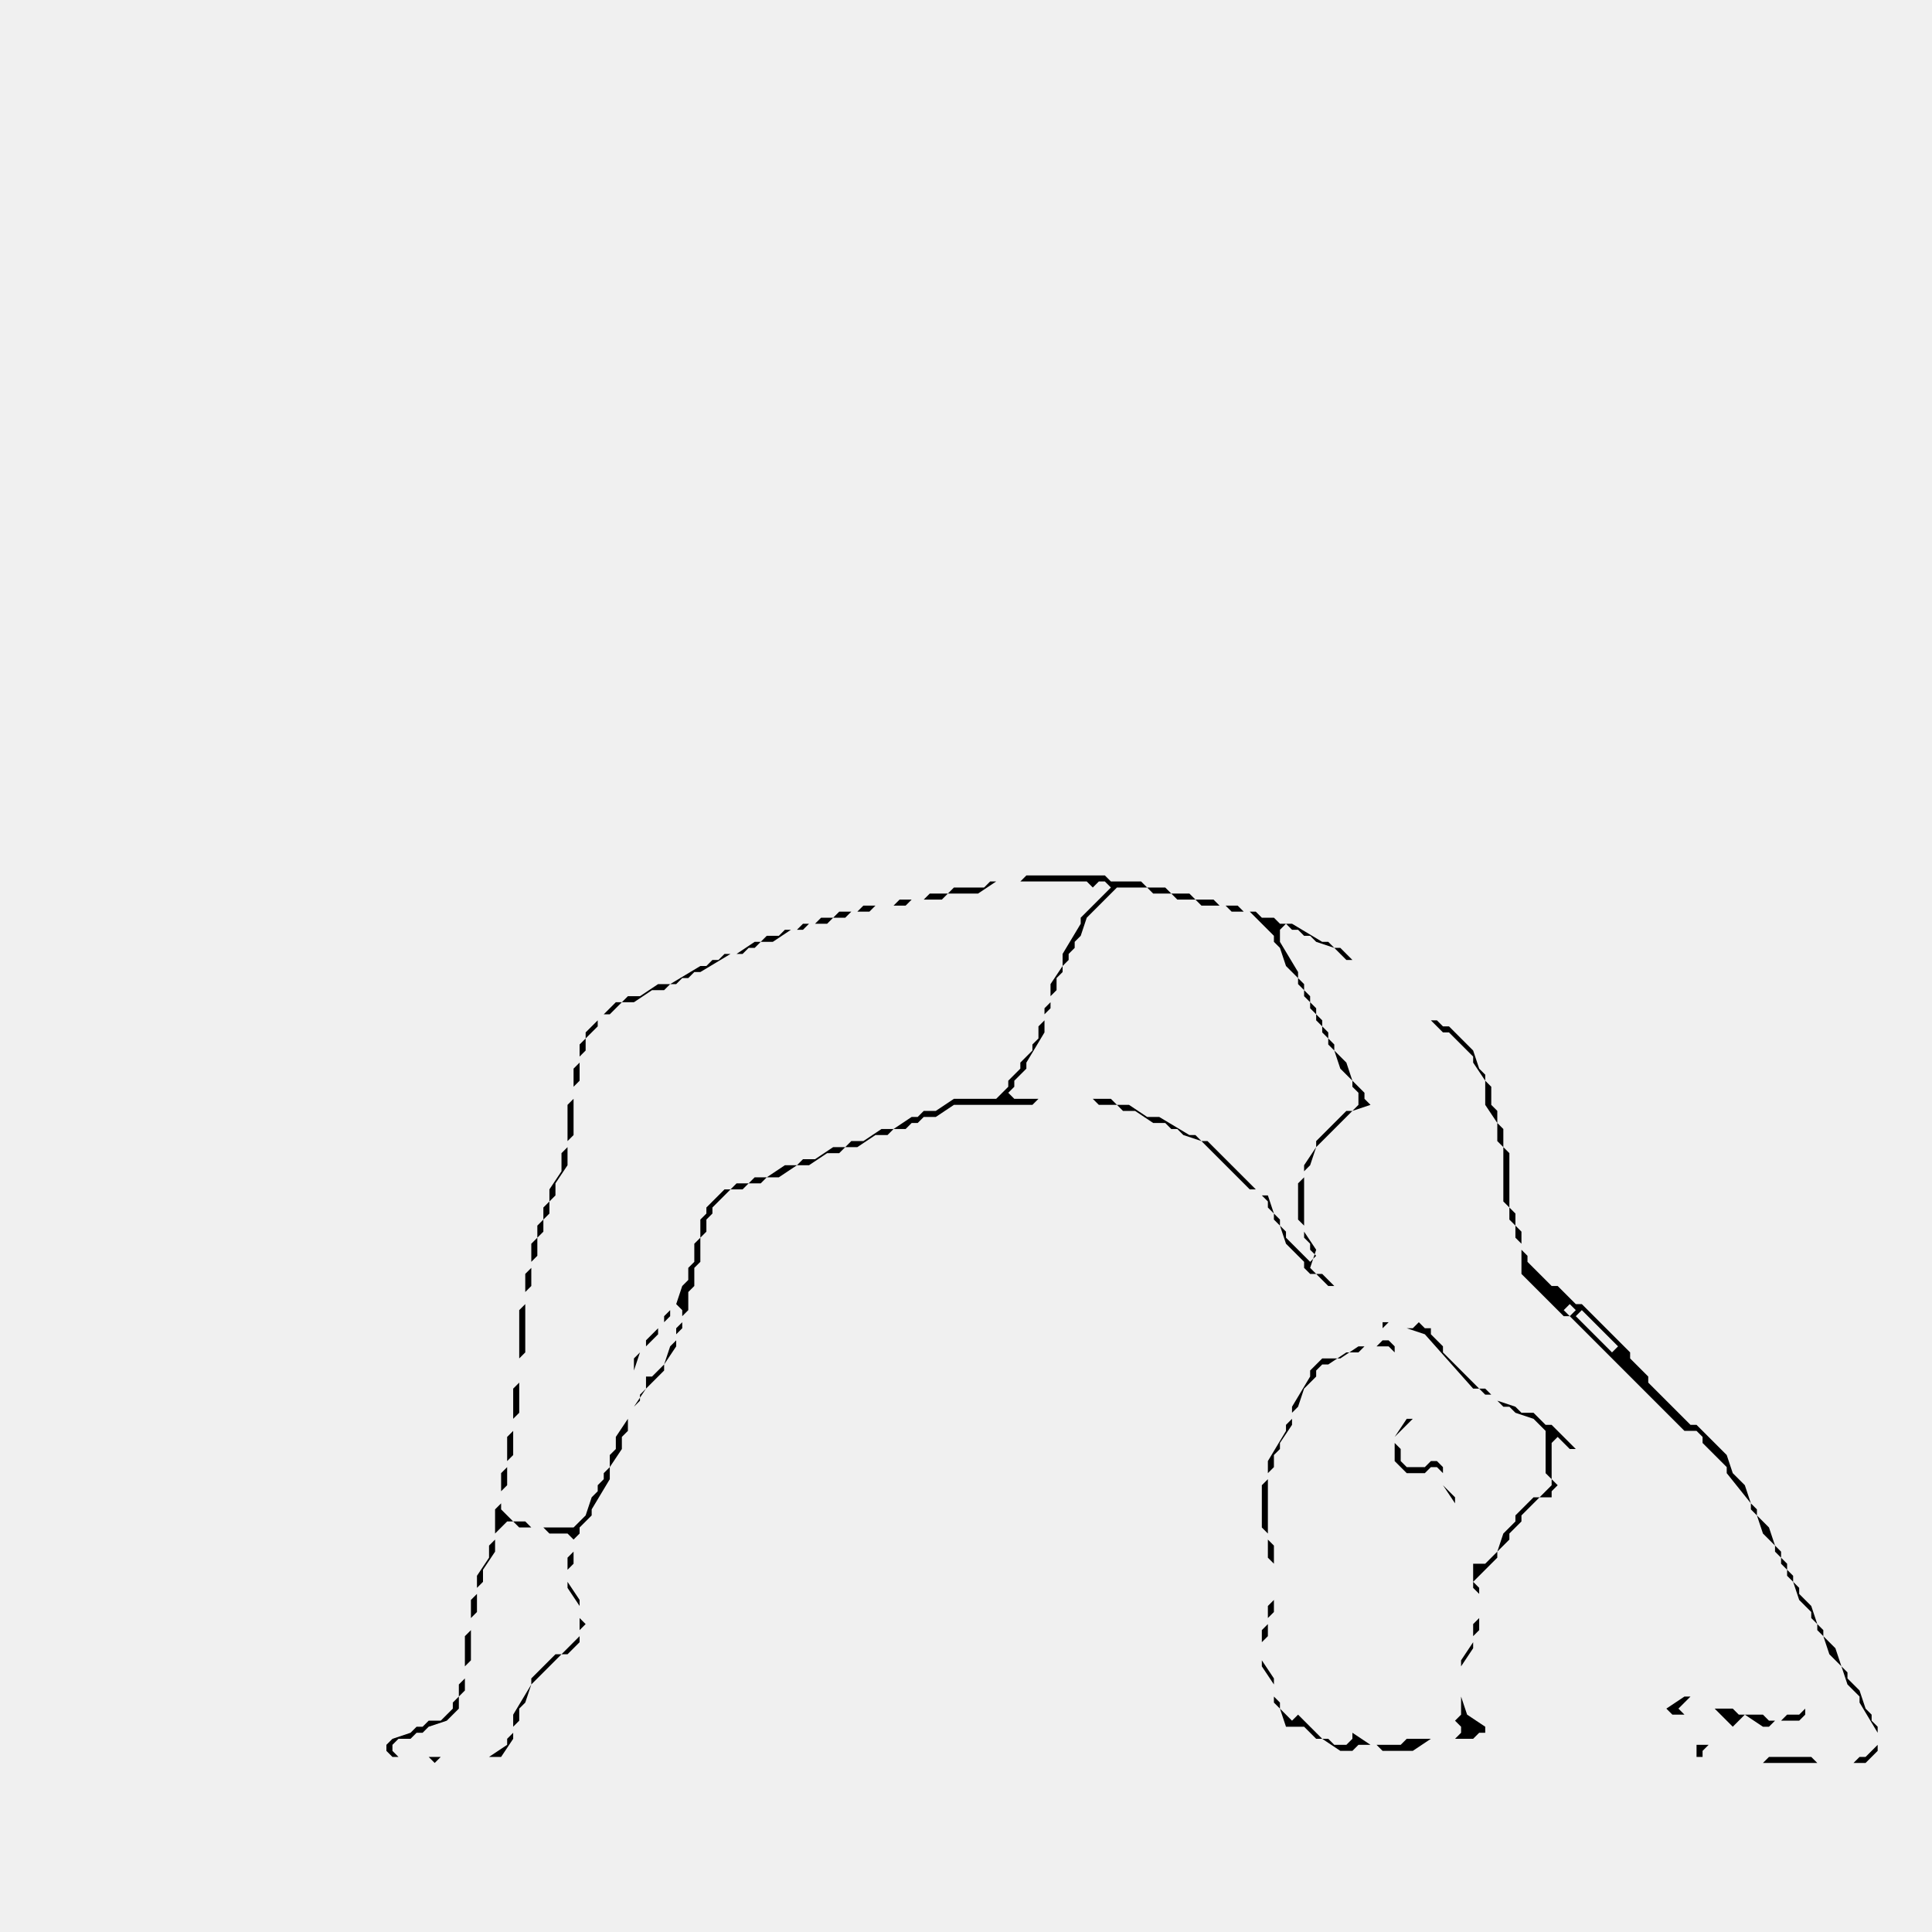
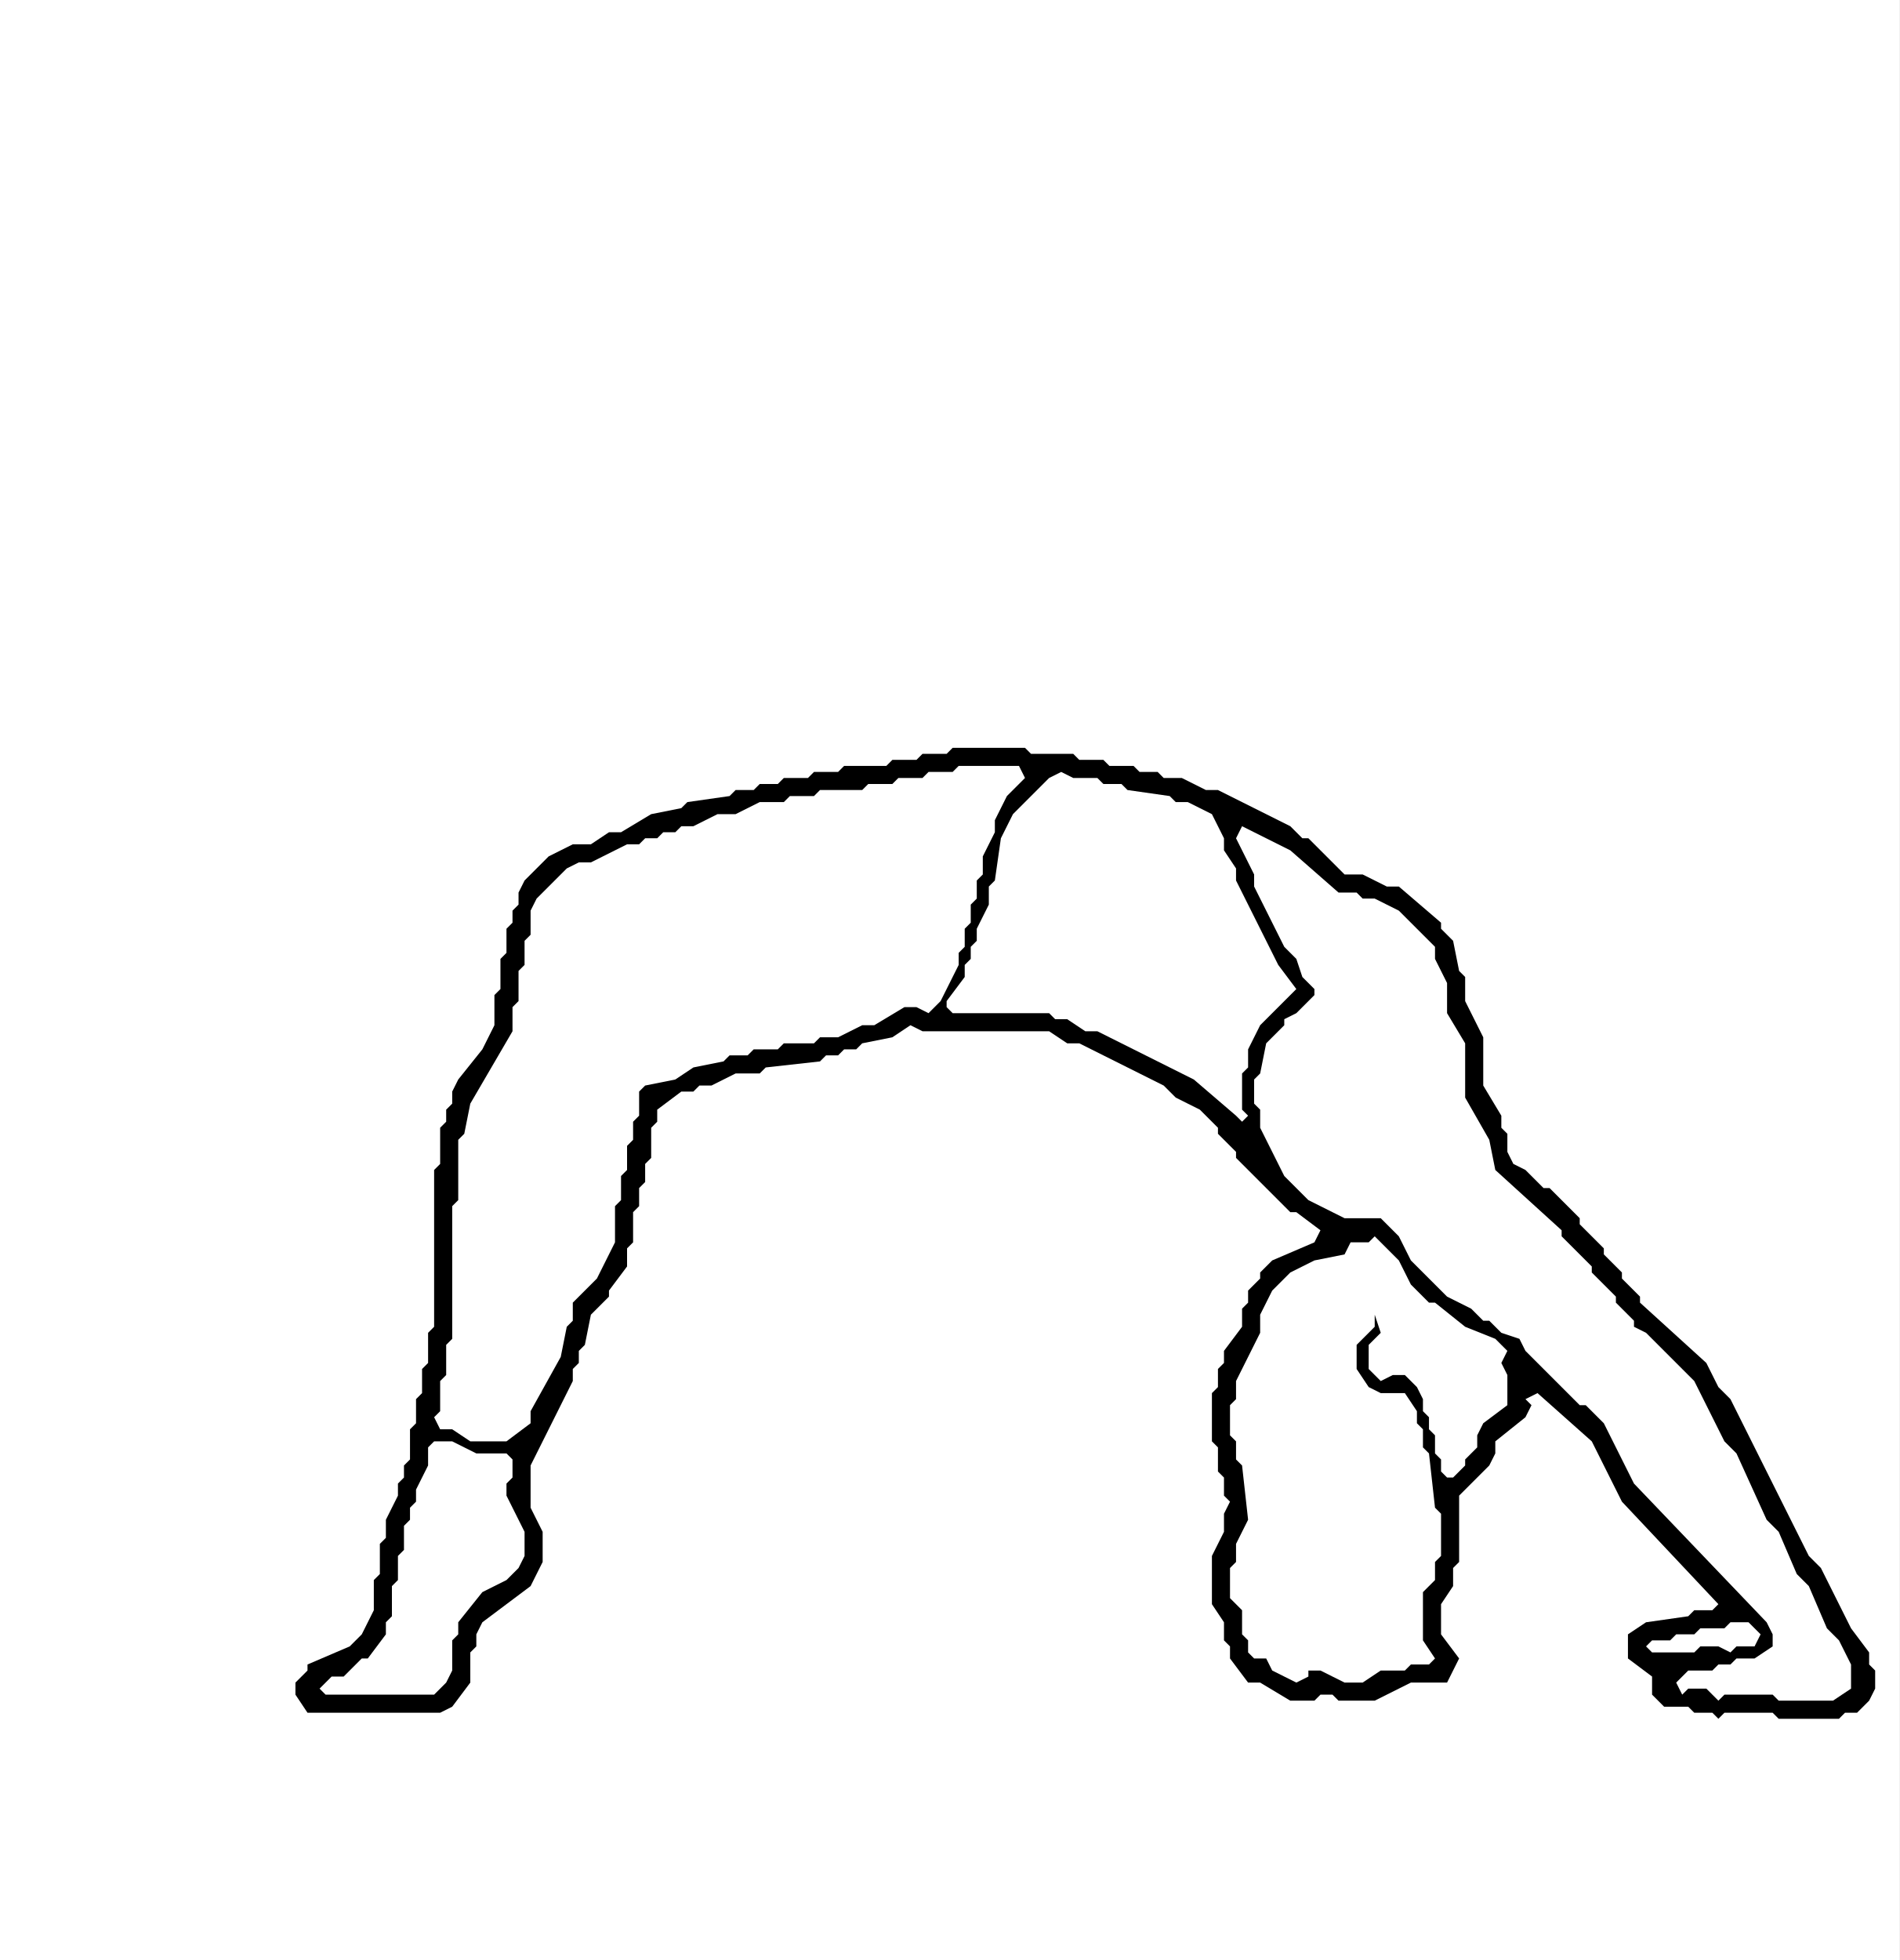
- <svg xmlns="http://www.w3.org/2000/svg" width="320" height="320" viewBox="0 0 320 320">
-   <g fill="#000" fill-rule="evenodd" stroke="none">
-     <path d="M 281.0 291.0 L 282.0 291.0 L 282.0 290.0 L 283.0 289.0 L 285.0 289.0 L 281.0 289.0 Z M 284.0 283.0 L 287.0 286.0 L 289.0 284.0 L 292.0 286.0 L 293.0 286.0 L 294.0 285.0 L 298.0 285.0 L 299.0 284.0 L 299.0 283.0 L 298.0 284.0 L 296.0 284.0 L 295.0 285.0 L 293.0 285.0 L 292.0 284.0 L 288.0 284.0 L 287.0 283.0 Z M 276.0 283.0 L 277.0 284.0 L 281.0 284.0 L 279.0 284.0 L 278.0 283.0 L 280.0 281.0 L 283.0 281.0 L 279.0 281.0 Z M 233.0 235.0 L 231.0 238.0 L 231.0 242.0 L 233.0 244.0 L 236.0 244.0 L 237.0 243.0 L 238.0 243.0 L 239.0 244.0 L 239.0 246.0 L 241.0 249.0 L 241.0 248.0 L 239.0 246.0 L 239.0 243.0 L 238.0 242.0 L 237.0 242.0 L 236.0 243.0 L 233.0 243.0 L 232.0 242.0 L 232.0 240.0 L 231.0 239.0 L 231.0 238.0 L 234.0 235.0 Z M 230.0 222.0 L 229.0 222.0 L 228.0 223.0 L 225.0 223.0 L 222.0 225.0 L 219.0 225.0 L 217.0 227.0 L 217.0 228.0 L 214.0 233.0 L 214.0 235.0 L 213.0 236.0 L 213.0 237.0 L 210.0 242.0 L 210.0 245.0 L 209.0 246.0 L 209.0 253.0 L 210.0 254.0 L 210.0 258.0 L 211.0 259.0 L 211.0 265.0 L 210.0 266.0 L 210.0 269.0 L 209.0 270.0 L 209.0 276.0 L 211.0 279.0 L 211.0 282.0 L 212.0 283.0 L 213.0 286.0 L 216.0 286.0 L 218.0 288.0 L 219.0 288.0 L 222.0 290.0 L 224.0 290.0 L 225.0 289.0 L 228.0 289.0 L 229.0 290.0 L 234.0 290.0 L 237.0 288.0 L 244.0 288.0 L 245.0 287.0 L 246.0 287.0 L 246.0 286.0 L 243.0 284.0 L 242.0 281.0 L 242.0 284.0 L 241.0 285.0 L 240.0 285.0 L 241.0 285.0 L 242.0 286.0 L 242.0 287.0 L 241.0 288.0 L 233.0 288.0 L 232.0 289.0 L 227.0 289.0 L 224.0 287.0 L 224.0 288.0 L 223.0 289.0 L 221.0 289.0 L 220.0 288.0 L 219.0 288.0 L 215.0 284.0 L 214.0 285.0 L 212.0 283.0 L 212.0 282.0 L 211.0 281.0 L 211.0 278.0 L 209.0 275.0 L 209.0 272.0 L 210.0 271.0 L 210.0 268.0 L 211.0 267.0 L 211.0 256.0 L 210.0 255.0 L 210.0 244.0 L 211.0 243.0 L 211.0 241.0 L 212.0 240.0 L 212.0 239.0 L 214.0 236.0 L 214.0 234.0 L 215.0 233.0 L 216.0 230.0 L 218.0 228.0 L 218.0 227.0 L 219.0 226.0 L 220.0 226.0 L 223.0 224.0 L 225.0 224.0 L 226.0 223.0 L 230.0 223.0 L 231.0 224.0 L 231.0 223.0 Z M 229.0 219.0 L 229.0 220.0 L 230.0 219.0 L 232.0 219.0 L 233.0 220.0 L 236.0 221.0 L 244.0 230.0 L 245.0 230.0 L 246.0 231.0 L 247.0 231.0 L 249.0 233.0 L 250.0 233.0 L 251.0 234.0 L 254.0 235.0 L 256.0 237.0 L 256.0 244.0 L 257.0 245.0 L 257.0 246.0 L 255.0 248.0 L 254.0 248.0 L 251.0 251.0 L 251.0 252.0 L 249.0 254.0 L 248.0 257.0 L 246.0 259.0 L 244.0 259.0 L 244.0 263.0 L 245.0 264.0 L 245.0 268.0 L 244.0 269.0 L 244.0 272.0 L 242.0 275.0 L 242.0 277.0 L 242.0 276.0 L 244.0 273.0 L 244.0 271.0 L 245.0 270.0 L 245.0 263.0 L 244.0 262.0 L 248.0 258.0 L 248.0 257.0 L 250.0 255.0 L 250.0 254.0 L 252.0 252.0 L 252.0 251.0 L 255.0 248.0 L 257.0 248.0 L 257.0 247.0 L 258.0 246.0 L 257.0 245.0 L 257.0 239.0 L 258.0 238.0 L 260.0 240.0 L 261.0 240.0 L 265.0 244.0 L 257.0 236.0 L 256.0 236.0 L 254.0 234.0 L 252.0 234.0 L 251.0 233.0 L 248.0 232.0 L 246.0 230.0 L 245.0 230.0 L 239.0 224.0 L 239.0 223.0 L 237.0 221.0 L 237.0 220.0 L 236.0 220.0 L 235.0 219.0 L 234.0 220.0 L 233.0 220.0 L 232.0 219.0 Z M 236.0 169.0 L 237.0 169.0 L 239.0 171.0 L 240.0 171.0 L 244.0 175.0 L 244.0 176.0 L 246.0 179.0 L 246.0 183.0 L 248.0 186.0 L 248.0 189.0 L 249.0 190.0 L 249.0 199.0 L 250.0 200.0 L 250.0 202.0 L 251.0 203.0 L 251.0 205.0 L 252.0 206.0 L 252.0 211.0 L 259.0 218.0 L 260.0 218.0 L 279.0 237.0 L 281.0 237.0 L 282.0 238.0 L 282.0 239.0 L 286.0 243.0 L 286.0 244.0 L 290.0 249.0 L 290.0 250.0 L 291.0 251.0 L 292.0 254.0 L 294.0 256.0 L 294.0 257.0 L 295.0 258.0 L 295.0 259.0 L 296.0 260.0 L 296.0 261.0 L 297.0 262.0 L 298.0 265.0 L 300.0 267.0 L 300.0 268.0 L 301.0 269.0 L 301.0 270.0 L 302.0 271.0 L 303.0 274.0 L 305.0 276.0 L 306.0 279.0 L 308.0 281.0 L 308.0 282.0 L 311.0 287.0 L 311.0 289.0 L 309.0 291.0 L 308.0 291.0 L 307.0 292.0 L 301.0 292.0 L 300.0 291.0 L 293.0 291.0 L 292.0 292.0 L 290.0 292.0 L 309.0 292.0 L 311.0 290.0 L 311.0 286.0 L 310.0 285.0 L 310.0 284.0 L 309.0 283.0 L 308.0 280.0 L 306.0 278.0 L 306.0 277.0 L 305.0 276.0 L 304.0 273.0 L 302.0 271.0 L 302.0 270.0 L 301.0 269.0 L 300.0 266.0 L 298.0 264.0 L 298.0 263.0 L 297.0 262.0 L 297.0 261.0 L 296.0 260.0 L 296.0 259.0 L 295.0 258.0 L 295.0 257.0 L 294.0 256.0 L 293.0 253.0 L 291.0 251.0 L 291.0 250.0 L 290.0 249.0 L 289.0 246.0 L 287.0 244.0 L 286.0 241.0 L 281.0 236.0 L 280.0 236.0 L 273.0 229.0 L 273.0 228.0 L 270.0 225.0 L 270.0 224.0 L 262.0 216.0 L 261.0 216.0 L 258.0 213.0 L 257.0 213.0 L 253.0 209.0 L 253.0 208.0 L 252.0 207.0 L 252.0 204.0 L 251.0 203.0 L 251.0 201.0 L 250.0 200.0 L 250.0 191.0 L 249.0 190.0 L 249.0 187.0 L 248.0 186.0 L 248.0 184.0 L 247.0 183.0 L 247.0 180.0 L 246.0 179.0 L 246.0 178.0 L 245.0 177.0 L 244.0 174.0 L 240.0 170.0 L 239.0 170.0 L 238.0 169.0 Z M 266.0 223.0 L 267.0 222.0 L 268.0 223.0 L 267.0 224.0 Z M 265.0 222.0 L 266.0 221.0 L 267.0 222.0 L 266.0 223.0 Z M 264.0 221.0 L 265.0 220.0 L 266.0 221.0 L 265.0 222.0 Z M 263.0 220.0 L 264.0 219.0 L 265.0 220.0 L 264.0 221.0 Z M 262.0 219.0 L 263.0 218.0 L 264.0 219.0 L 263.0 220.0 Z M 261.0 218.0 L 262.0 217.0 L 263.0 218.0 L 262.0 219.0 Z M 259.0 217.0 L 260.0 216.0 L 261.0 217.0 L 260.0 218.0 Z M 224.0 159.0 L 222.0 157.0 L 221.0 157.0 L 220.0 156.0 L 219.0 156.0 L 214.0 153.0 L 212.0 153.0 L 211.0 152.0 L 209.0 152.0 L 208.0 151.0 L 206.0 151.0 L 205.0 150.0 L 202.0 150.0 L 201.0 149.0 L 198.0 149.0 L 197.0 148.0 L 194.0 148.0 L 193.0 147.0 L 190.0 147.0 L 189.0 146.0 L 184.0 146.0 L 183.0 145.0 L 170.0 145.0 L 169.0 146.0 L 164.0 146.0 L 163.0 147.0 L 158.0 147.0 L 157.0 148.0 L 154.0 148.0 L 153.0 149.0 L 149.0 149.0 L 148.0 150.0 L 143.0 150.0 L 142.0 151.0 L 139.0 151.0 L 138.0 152.0 L 136.0 152.0 L 135.0 153.0 L 133.0 153.0 L 132.0 154.0 L 130.0 154.0 L 129.0 155.0 L 127.0 155.0 L 126.0 156.0 L 125.0 156.0 L 122.0 158.0 L 120.0 158.0 L 119.0 159.0 L 118.0 159.0 L 117.0 160.0 L 116.0 160.0 L 111.0 163.0 L 109.0 163.0 L 106.0 165.0 L 104.0 165.0 L 103.0 166.0 L 102.0 166.0 L 97.0 171.0 L 97.0 172.0 L 96.0 173.0 L 96.0 176.0 L 95.0 177.0 L 95.0 182.0 L 94.0 183.0 L 94.0 190.0 L 93.0 191.0 L 93.0 194.0 L 91.0 197.0 L 91.0 199.0 L 90.0 200.0 L 90.0 202.0 L 89.0 203.0 L 89.0 205.0 L 88.0 206.0 L 88.0 210.0 L 87.0 211.0 L 87.0 216.0 L 86.0 217.0 L 86.0 229.0 L 85.0 230.0 L 85.0 237.0 L 84.0 238.0 L 84.0 243.0 L 83.0 244.0 L 83.0 249.0 L 82.0 250.0 L 82.0 255.0 L 81.0 256.0 L 81.0 258.0 L 79.0 261.0 L 79.0 264.0 L 78.0 265.0 L 78.0 270.0 L 77.0 271.0 L 77.0 278.0 L 76.0 279.0 L 76.0 281.0 L 75.0 282.0 L 75.0 283.0 L 73.0 285.0 L 71.0 285.0 L 70.0 286.0 L 69.0 286.0 L 68.0 287.0 L 65.0 288.0 L 64.0 289.0 L 64.0 290.0 L 65.0 291.0 L 71.0 291.0 L 72.0 292.0 L 73.0 291.0 L 83.0 291.0 L 85.0 288.0 L 85.0 286.0 L 86.0 285.0 L 86.0 283.0 L 87.0 282.0 L 88.0 279.0 L 93.0 274.0 L 94.0 274.0 L 96.0 272.0 L 96.0 270.0 L 97.0 269.0 L 96.0 268.0 L 96.0 265.0 L 94.0 262.0 L 94.0 260.0 L 95.0 259.0 L 95.0 255.0 L 96.0 254.0 L 96.0 253.0 L 98.0 251.0 L 98.0 250.0 L 101.0 245.0 L 101.0 243.0 L 103.0 240.0 L 103.0 238.0 L 104.0 237.0 L 104.0 235.0 L 102.0 238.0 L 102.0 240.0 L 101.0 241.0 L 101.0 243.0 L 100.0 244.0 L 100.0 245.0 L 99.0 246.0 L 99.0 247.0 L 98.0 248.0 L 97.0 251.0 L 95.0 253.0 L 88.0 253.0 L 87.0 252.0 L 85.0 252.0 L 83.0 250.0 L 83.0 247.0 L 84.0 246.0 L 84.0 242.0 L 85.0 241.0 L 85.0 235.0 L 86.0 234.0 L 86.0 225.0 L 87.0 224.0 L 87.0 214.0 L 88.0 213.0 L 88.0 209.0 L 89.0 208.0 L 89.0 205.0 L 90.0 204.0 L 90.0 202.0 L 91.0 201.0 L 91.0 199.0 L 92.0 198.0 L 92.0 196.0 L 94.0 193.0 L 94.0 189.0 L 95.0 188.0 L 95.0 180.0 L 96.0 179.0 L 96.0 175.0 L 97.0 174.0 L 97.0 172.0 L 99.0 170.0 L 99.0 169.0 L 100.0 168.0 L 101.0 168.0 L 103.0 166.0 L 105.0 166.0 L 108.0 164.0 L 110.0 164.0 L 111.0 163.0 L 112.0 163.0 L 113.0 162.0 L 114.0 162.0 L 115.0 161.0 L 116.0 161.0 L 121.0 158.0 L 123.0 158.0 L 124.0 157.0 L 125.0 157.0 L 126.0 156.0 L 128.0 156.0 L 131.0 154.0 L 133.0 154.0 L 134.0 153.0 L 137.0 153.0 L 138.0 152.0 L 140.0 152.0 L 141.0 151.0 L 144.0 151.0 L 145.0 150.0 L 150.0 150.0 L 151.0 149.0 L 156.0 149.0 L 157.0 148.0 L 162.0 148.0 L 165.0 146.0 L 180.0 146.0 L 181.0 147.0 L 182.0 146.0 L 183.0 146.0 L 184.0 147.0 L 179.0 152.0 L 179.0 153.0 L 176.0 158.0 L 176.0 160.0 L 174.0 163.0 L 174.0 166.0 L 173.0 167.0 L 173.0 169.0 L 172.0 170.0 L 172.0 172.0 L 171.0 173.0 L 171.0 174.0 L 169.0 176.0 L 169.0 177.0 L 167.0 179.0 L 167.0 180.0 L 165.0 182.0 L 158.0 182.0 L 155.0 184.0 L 153.0 184.0 L 152.0 185.0 L 151.0 185.0 L 148.0 187.0 L 146.0 187.0 L 143.0 189.0 L 141.0 189.0 L 140.0 190.0 L 138.0 190.0 L 135.0 192.0 L 133.0 192.0 L 132.0 193.0 L 130.0 193.0 L 127.0 195.0 L 125.0 195.0 L 124.0 196.0 L 122.0 196.0 L 121.0 197.0 L 120.0 197.0 L 117.0 200.0 L 117.0 201.0 L 116.0 202.0 L 116.0 205.0 L 115.0 206.0 L 115.0 209.0 L 114.0 210.0 L 114.0 212.0 L 113.0 213.0 L 112.0 216.0 L 110.0 218.0 L 110.0 219.0 L 107.0 222.0 L 107.0 223.0 L 105.0 225.0 L 105.0 227.0 L 104.0 228.0 L 105.0 227.0 L 106.0 224.0 L 109.0 221.0 L 109.0 220.0 L 111.0 218.0 L 111.0 217.0 L 112.0 216.0 L 113.0 217.0 L 113.0 219.0 L 112.0 220.0 L 112.0 222.0 L 111.0 223.0 L 110.0 226.0 L 108.0 228.0 L 107.0 228.0 L 107.0 230.0 L 105.0 233.0 L 106.0 232.0 L 106.0 231.0 L 110.0 227.0 L 110.0 226.0 L 112.0 223.0 L 112.0 221.0 L 113.0 220.0 L 113.0 218.0 L 114.0 217.0 L 114.0 214.0 L 115.0 213.0 L 115.0 210.0 L 116.0 209.0 L 116.0 205.0 L 117.0 204.0 L 117.0 202.0 L 118.0 201.0 L 118.0 200.0 L 121.0 197.0 L 123.0 197.0 L 124.0 196.0 L 126.0 196.0 L 127.0 195.0 L 129.0 195.0 L 132.0 193.0 L 134.0 193.0 L 137.0 191.0 L 139.0 191.0 L 140.0 190.0 L 142.0 190.0 L 145.0 188.0 L 147.0 188.0 L 148.0 187.0 L 150.0 187.0 L 151.0 186.0 L 152.0 186.0 L 153.0 185.0 L 155.0 185.0 L 158.0 183.0 L 171.0 183.0 L 172.0 182.0 L 181.0 182.0 L 182.0 183.0 L 185.0 183.0 L 186.0 184.0 L 188.0 184.0 L 191.0 186.0 L 193.0 186.0 L 194.0 187.0 L 195.0 187.0 L 196.0 188.0 L 199.0 189.0 L 207.0 197.0 L 208.0 197.0 L 210.0 199.0 L 210.0 200.0 L 211.0 201.0 L 211.0 202.0 L 212.0 203.0 L 213.0 206.0 L 216.0 209.0 L 216.0 210.0 L 217.0 211.0 L 218.0 211.0 L 220.0 213.0 L 221.0 213.0 L 219.0 211.0 L 218.0 211.0 L 217.0 210.0 L 218.0 207.0 L 216.0 204.0 L 216.0 194.0 L 217.0 193.0 L 218.0 190.0 L 224.0 184.0 L 227.0 183.0 L 226.0 182.0 L 226.0 181.0 L 224.0 179.0 L 223.0 176.0 L 221.0 174.0 L 221.0 173.0 L 220.0 172.0 L 220.0 171.0 L 219.0 170.0 L 219.0 169.0 L 218.0 168.0 L 218.0 167.0 L 217.0 166.0 L 217.0 165.0 L 216.0 164.0 L 216.0 163.0 L 215.0 162.0 L 215.0 161.0 L 212.0 156.0 L 212.0 154.0 L 213.0 153.0 L 214.0 154.0 L 215.0 154.0 L 216.0 155.0 L 217.0 155.0 L 218.0 156.0 L 221.0 157.0 L 223.0 159.0 Z M 94.0 254.0 L 95.0 255.0 L 95.0 257.0 L 94.0 258.0 L 94.0 263.0 L 96.0 266.0 L 96.0 271.0 L 93.0 274.0 L 92.0 274.0 L 88.0 278.0 L 88.0 279.0 L 85.0 284.0 L 85.0 287.0 L 84.0 288.0 L 84.0 289.0 L 81.0 291.0 L 66.0 291.0 L 65.0 290.0 L 65.0 289.0 L 66.0 288.0 L 68.0 288.0 L 69.0 287.0 L 70.0 287.0 L 71.0 286.0 L 74.0 285.0 L 76.0 283.0 L 76.0 281.0 L 77.0 280.0 L 77.0 276.0 L 78.0 275.0 L 78.0 268.0 L 79.0 267.0 L 79.0 263.0 L 80.0 262.0 L 80.0 260.0 L 82.0 257.0 L 82.0 254.0 L 84.0 252.0 L 85.0 252.0 L 86.0 253.0 L 90.0 253.0 L 91.0 254.0 Z M 216.0 208.0 L 217.0 207.0 L 218.0 208.0 L 217.0 209.0 Z M 185.0 147.0 L 190.0 147.0 L 191.0 148.0 L 194.0 148.0 L 195.0 149.0 L 198.0 149.0 L 199.0 150.0 L 203.0 150.0 L 204.0 151.0 L 207.0 151.0 L 211.0 155.0 L 211.0 156.0 L 212.0 157.0 L 213.0 160.0 L 215.0 162.0 L 215.0 163.0 L 216.0 164.0 L 216.0 165.0 L 217.0 166.0 L 217.0 167.0 L 218.0 168.0 L 218.0 169.0 L 219.0 170.0 L 219.0 171.0 L 220.0 172.0 L 220.0 173.0 L 221.0 174.0 L 222.0 177.0 L 224.0 179.0 L 224.0 180.0 L 225.0 181.0 L 225.0 183.0 L 224.0 184.0 L 223.0 184.0 L 218.0 189.0 L 218.0 190.0 L 216.0 193.0 L 216.0 195.0 L 215.0 196.0 L 215.0 202.0 L 216.0 203.0 L 216.0 205.0 L 217.0 206.0 L 217.0 207.0 L 216.0 208.0 L 213.0 205.0 L 213.0 204.0 L 212.0 203.0 L 212.0 202.0 L 211.0 201.0 L 210.0 198.0 L 209.0 198.0 L 200.0 189.0 L 199.0 189.0 L 198.0 188.0 L 197.0 188.0 L 192.0 185.0 L 190.0 185.0 L 187.0 183.0 L 185.0 183.0 L 184.0 182.0 L 168.0 182.0 L 167.0 181.0 L 168.0 180.0 L 168.0 179.0 L 170.0 177.0 L 170.0 176.0 L 173.0 171.0 L 173.0 168.0 L 174.0 167.0 L 174.0 165.0 L 175.0 164.0 L 175.0 162.0 L 176.0 161.0 L 176.0 160.0 L 177.0 159.0 L 177.0 158.0 L 178.0 157.0 L 178.0 156.0 L 179.0 155.0 L 180.0 152.0 Z" />
-   </g>
+ <svg xmlns="http://www.w3.org/2000/svg" width="315" height="325" viewBox="0 0 315 325">
+   <rect width="100%" height="100%" fill="white" />
+   <path d="M 87 146 L 86 148 L 86 150 L 85 151 L 85 153 L 84 154 L 84 158 L 83 159 L 83 164 L 82 165 L 82 170 L 80 174 L 76 179 L 75 181 L 75 183 L 74 184 L 74 186 L 73 187 L 73 193 L 72 194 L 72 220 L 71 221 L 71 226 L 70 227 L 70 231 L 69 232 L 69 236 L 68 237 L 68 242 L 67 243 L 67 245 L 66 246 L 66 248 L 64 252 L 64 255 L 63 256 L 63 261 L 62 262 L 62 267 L 60 271 L 58 273 L 51 276 L 51 277 L 49 279 L 49 281 L 51 284 L 73 284 L 75 283 L 78 279 L 78 274 L 79 273 L 79 271 L 80 269 L 88 263 L 90 259 L 90 254 L 88 250 L 88 243 L 95 229 L 95 227 L 96 226 L 96 224 L 97 223 L 98 218 L 101 215 L 101 214 L 104 210 L 104 207 L 105 206 L 105 201 L 106 200 L 106 197 L 107 196 L 107 193 L 108 192 L 108 187 L 109 186 L 109 184 L 113 181 L 115 181 L 116 180 L 118 180 L 122 178 L 126 178 L 127 177 L 136 176 L 137 175 L 139 175 L 140 174 L 142 174 L 143 173 L 148 172 L 151 170 L 153 171 L 174 171 L 177 173 L 179 173 L 193 180 L 195 182 L 199 184 L 202 187 L 202 188 L 205 191 L 205 192 L 214 201 L 215 201 L 219 204 L 218 206 L 211 209 L 209 211 L 209 212 L 207 214 L 207 216 L 206 217 L 206 220 L 203 224 L 203 226 L 202 227 L 202 230 L 201 231 L 201 239 L 202 240 L 202 244 L 203 245 L 203 248 L 204 249 L 203 251 L 203 254 L 201 258 L 201 266 L 203 269 L 203 272 L 204 273 L 204 275 L 207 279 L 209 279 L 214 282 L 218 282 L 219 281 L 221 281 L 222 282 L 228 282 L 234 279 L 240 279 L 242 275 L 239 271 L 239 266 L 241 263 L 241 260 L 242 259 L 242 248 L 247 243 L 248 241 L 248 239 L 253 235 L 254 233 L 253 232 L 255 231 L 264 239 L 269 249 L 285 266 L 284 267 L 281 267 L 280 268 L 273 269 L 270 271 L 270 275 L 274 278 L 274 281 L 276 283 L 280 283 L 281 284 L 284 284 L 285 285 L 286 284 L 294 284 L 295 285 L 305 285 L 306 284 L 308 284 L 310 282 L 311 280 L 311 277 L 310 276 L 310 274 L 307 270 L 302 260 L 300 258 L 287 232 L 285 230 L 283 226 L 272 216 L 272 215 L 269 212 L 269 211 L 266 208 L 266 207 L 262 203 L 262 202 L 257 197 L 256 197 L 253 194 L 251 193 L 250 191 L 250 188 L 249 187 L 249 185 L 246 180 L 246 172 L 243 166 L 243 162 L 242 161 L 241 156 L 239 154 L 239 153 L 232 147 L 230 147 L 226 145 L 223 145 L 217 139 L 216 139 L 214 137 L 202 131 L 200 131 L 196 129 L 193 129 L 192 128 L 189 128 L 188 127 L 184 127 L 183 126 L 179 126 L 178 125 L 171 125 L 170 124 L 158 124 L 157 125 L 153 125 L 152 126 L 148 126 L 147 127 L 140 127 L 139 128 L 135 128 L 134 129 L 130 129 L 129 130 L 126 130 L 125 131 L 122 131 L 121 132 L 114 133 L 113 134 L 108 135 L 103 138 L 101 138 L 98 140 L 95 140 L 91 142 Z M 292 271 L 291 273 L 288 273 L 287 274 L 285 273 L 282 273 L 281 274 L 274 274 L 273 273 L 274 272 L 277 272 L 278 271 L 281 271 L 282 270 L 286 270 L 287 269 L 290 269 Z M 84 241 L 85 242 L 85 245 L 84 246 L 84 248 L 87 254 L 87 258 L 86 260 L 84 262 L 80 264 L 76 269 L 76 271 L 75 272 L 75 277 L 74 279 L 72 281 L 54 281 L 53 280 L 55 278 L 57 278 L 60 275 L 61 275 L 64 271 L 64 269 L 65 268 L 65 263 L 66 262 L 66 258 L 67 257 L 67 253 L 68 252 L 68 250 L 69 249 L 69 247 L 71 243 L 71 240 L 72 239 L 75 239 L 79 241 Z M 228 205 L 232 209 L 234 213 L 237 216 L 238 216 L 243 220 L 248 222 L 250 224 L 249 226 L 250 228 L 250 233 L 246 236 L 245 238 L 245 240 L 243 242 L 243 243 L 241 245 L 240 245 L 239 244 L 239 242 L 238 241 L 238 238 L 237 237 L 237 235 L 236 234 L 236 232 L 235 230 L 233 228 L 231 228 L 229 229 L 227 227 L 227 223 L 229 221 L 228 218 L 228 220 L 225 223 L 225 227 L 227 230 L 229 231 L 233 231 L 235 234 L 235 236 L 236 237 L 236 240 L 237 241 L 238 250 L 239 251 L 239 258 L 238 259 L 238 262 L 236 264 L 236 272 L 238 275 L 237 276 L 234 276 L 233 277 L 229 277 L 226 279 L 223 279 L 219 277 L 217 277 L 217 278 L 215 279 L 211 277 L 210 275 L 208 275 L 207 274 L 207 272 L 206 271 L 206 267 L 204 265 L 204 260 L 205 259 L 205 256 L 207 252 L 206 243 L 205 242 L 205 239 L 204 238 L 204 233 L 205 232 L 205 229 L 209 221 L 209 218 L 211 214 L 214 211 L 218 209 L 223 208 L 224 206 L 227 206 Z M 205 185 L 206 184 L 207 185 L 206 186 Z M 206 137 L 214 141 L 222 148 L 225 148 L 226 149 L 228 149 L 232 151 L 238 157 L 238 159 L 240 163 L 240 168 L 243 173 L 243 182 L 247 189 L 248 194 L 259 204 L 259 205 L 264 210 L 264 211 L 268 215 L 268 216 L 271 219 L 271 220 L 273 221 L 281 229 L 286 239 L 288 241 L 293 252 L 295 254 L 298 261 L 300 263 L 303 270 L 305 272 L 307 276 L 307 280 L 304 282 L 295 282 L 294 281 L 286 281 L 285 282 L 283 280 L 280 280 L 279 281 L 278 279 L 280 277 L 284 277 L 285 276 L 287 276 L 288 275 L 291 275 L 294 273 L 294 271 L 293 269 L 271 246 L 266 236 L 263 233 L 262 233 L 253 224 L 252 222 L 249 221 L 247 219 L 246 219 L 244 217 L 240 215 L 234 209 L 232 205 L 229 202 L 223 202 L 217 199 L 213 195 L 209 187 L 209 184 L 208 183 L 208 179 L 209 178 L 210 173 L 213 170 L 213 169 L 215 168 L 218 165 L 218 164 L 216 162 L 215 159 L 213 157 L 208 147 L 208 145 L 205 139 Z M 174 129 L 176 128 L 178 129 L 182 129 L 183 130 L 186 130 L 187 131 L 194 132 L 195 133 L 197 133 L 201 135 L 203 139 L 203 141 L 205 144 L 205 146 L 212 160 L 215 164 L 209 170 L 207 174 L 207 177 L 206 178 L 206 184 L 205 185 L 198 179 L 182 171 L 180 171 L 177 169 L 175 169 L 174 168 L 158 168 L 157 167 L 157 166 L 160 162 L 160 160 L 161 159 L 161 157 L 162 156 L 162 154 L 164 150 L 164 147 L 165 146 L 166 139 L 168 135 Z M 169 127 L 170 129 L 167 132 L 165 136 L 165 138 L 163 142 L 163 145 L 162 146 L 162 149 L 161 150 L 161 153 L 160 154 L 160 157 L 159 158 L 159 160 L 156 166 L 154 168 L 152 167 L 150 167 L 145 170 L 143 170 L 139 172 L 136 172 L 135 173 L 130 173 L 129 174 L 125 174 L 124 175 L 121 175 L 120 176 L 115 177 L 112 179 L 107 180 L 106 181 L 106 185 L 105 186 L 105 189 L 104 190 L 104 194 L 103 195 L 103 199 L 102 200 L 102 206 L 99 212 L 95 216 L 95 219 L 94 220 L 93 225 L 88 234 L 88 236 L 84 239 L 78 239 L 75 237 L 73 237 L 72 235 L 73 234 L 73 229 L 74 228 L 74 223 L 75 222 L 75 200 L 76 199 L 76 189 L 77 188 L 78 183 L 85 171 L 85 167 L 86 166 L 86 161 L 87 160 L 87 156 L 88 155 L 88 151 L 89 149 L 94 144 L 96 143 L 98 143 L 104 140 L 106 140 L 107 139 L 109 139 L 110 138 L 112 138 L 113 137 L 115 137 L 119 135 L 122 135 L 126 133 L 130 133 L 131 132 L 135 132 L 136 131 L 143 131 L 144 130 L 148 130 L 149 129 L 153 129 L 154 128 L 158 128 L 159 127 Z" fill="black" fill-rule="evenodd" />
</svg>
